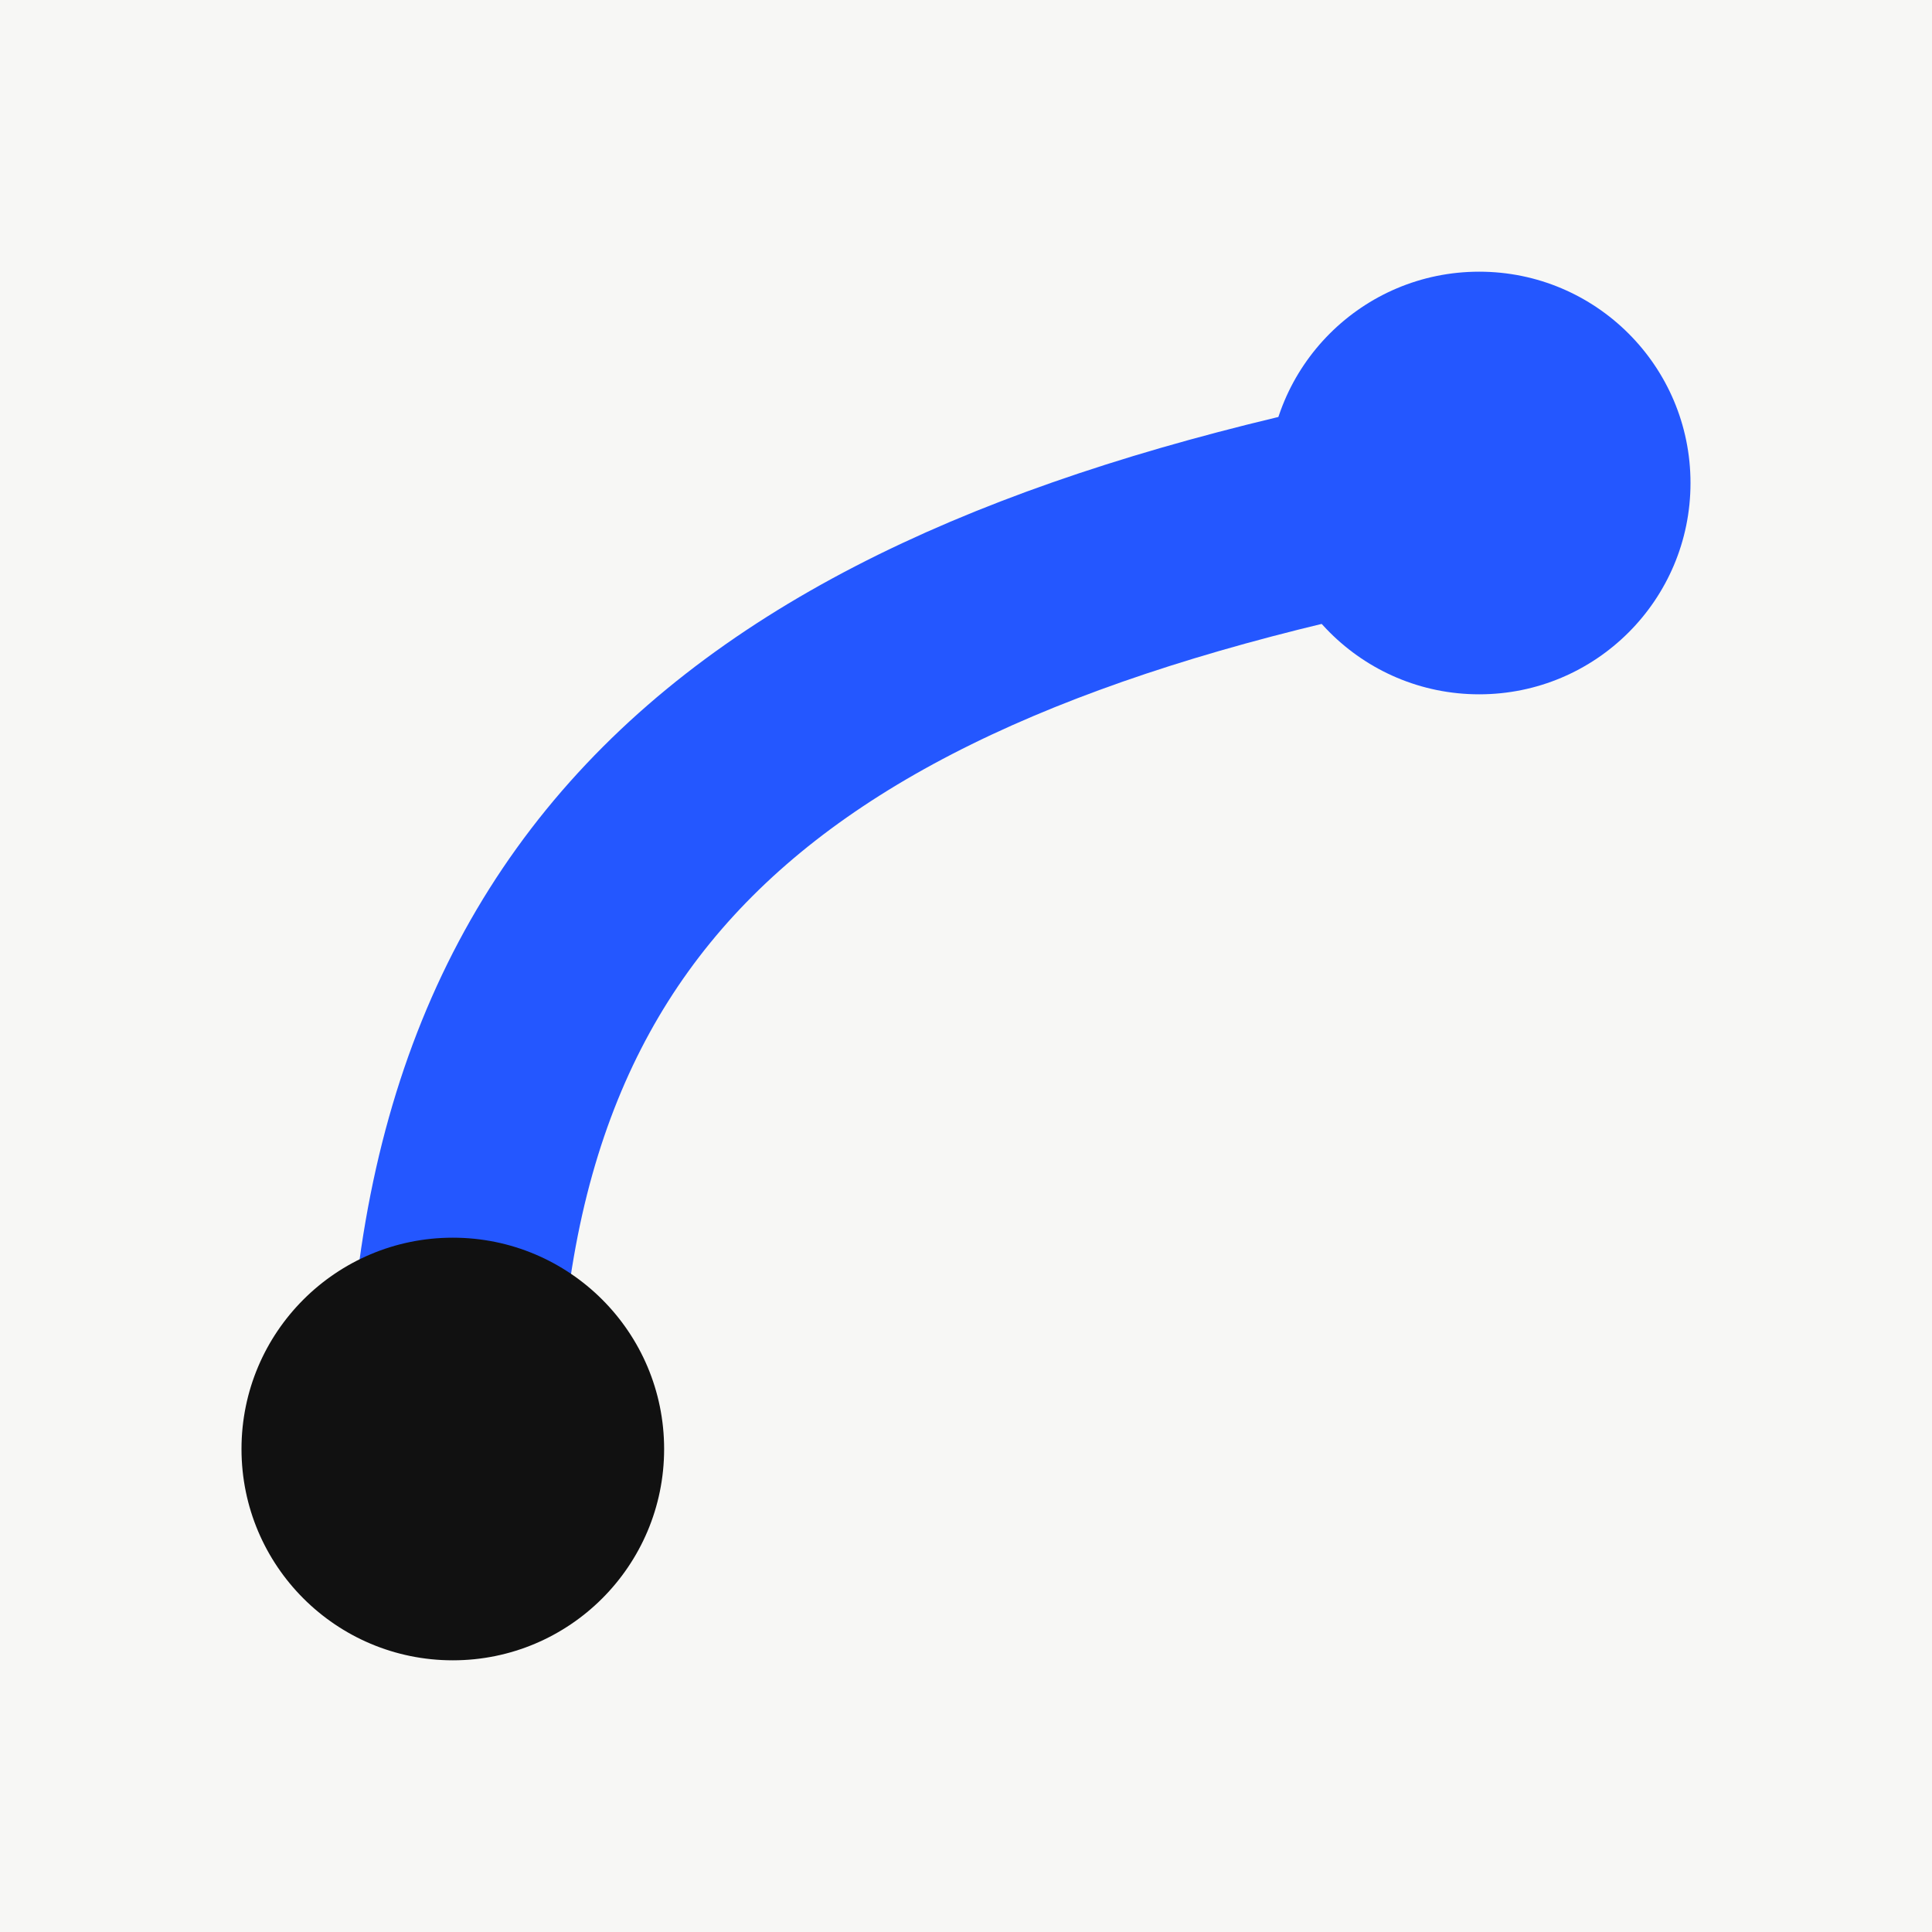
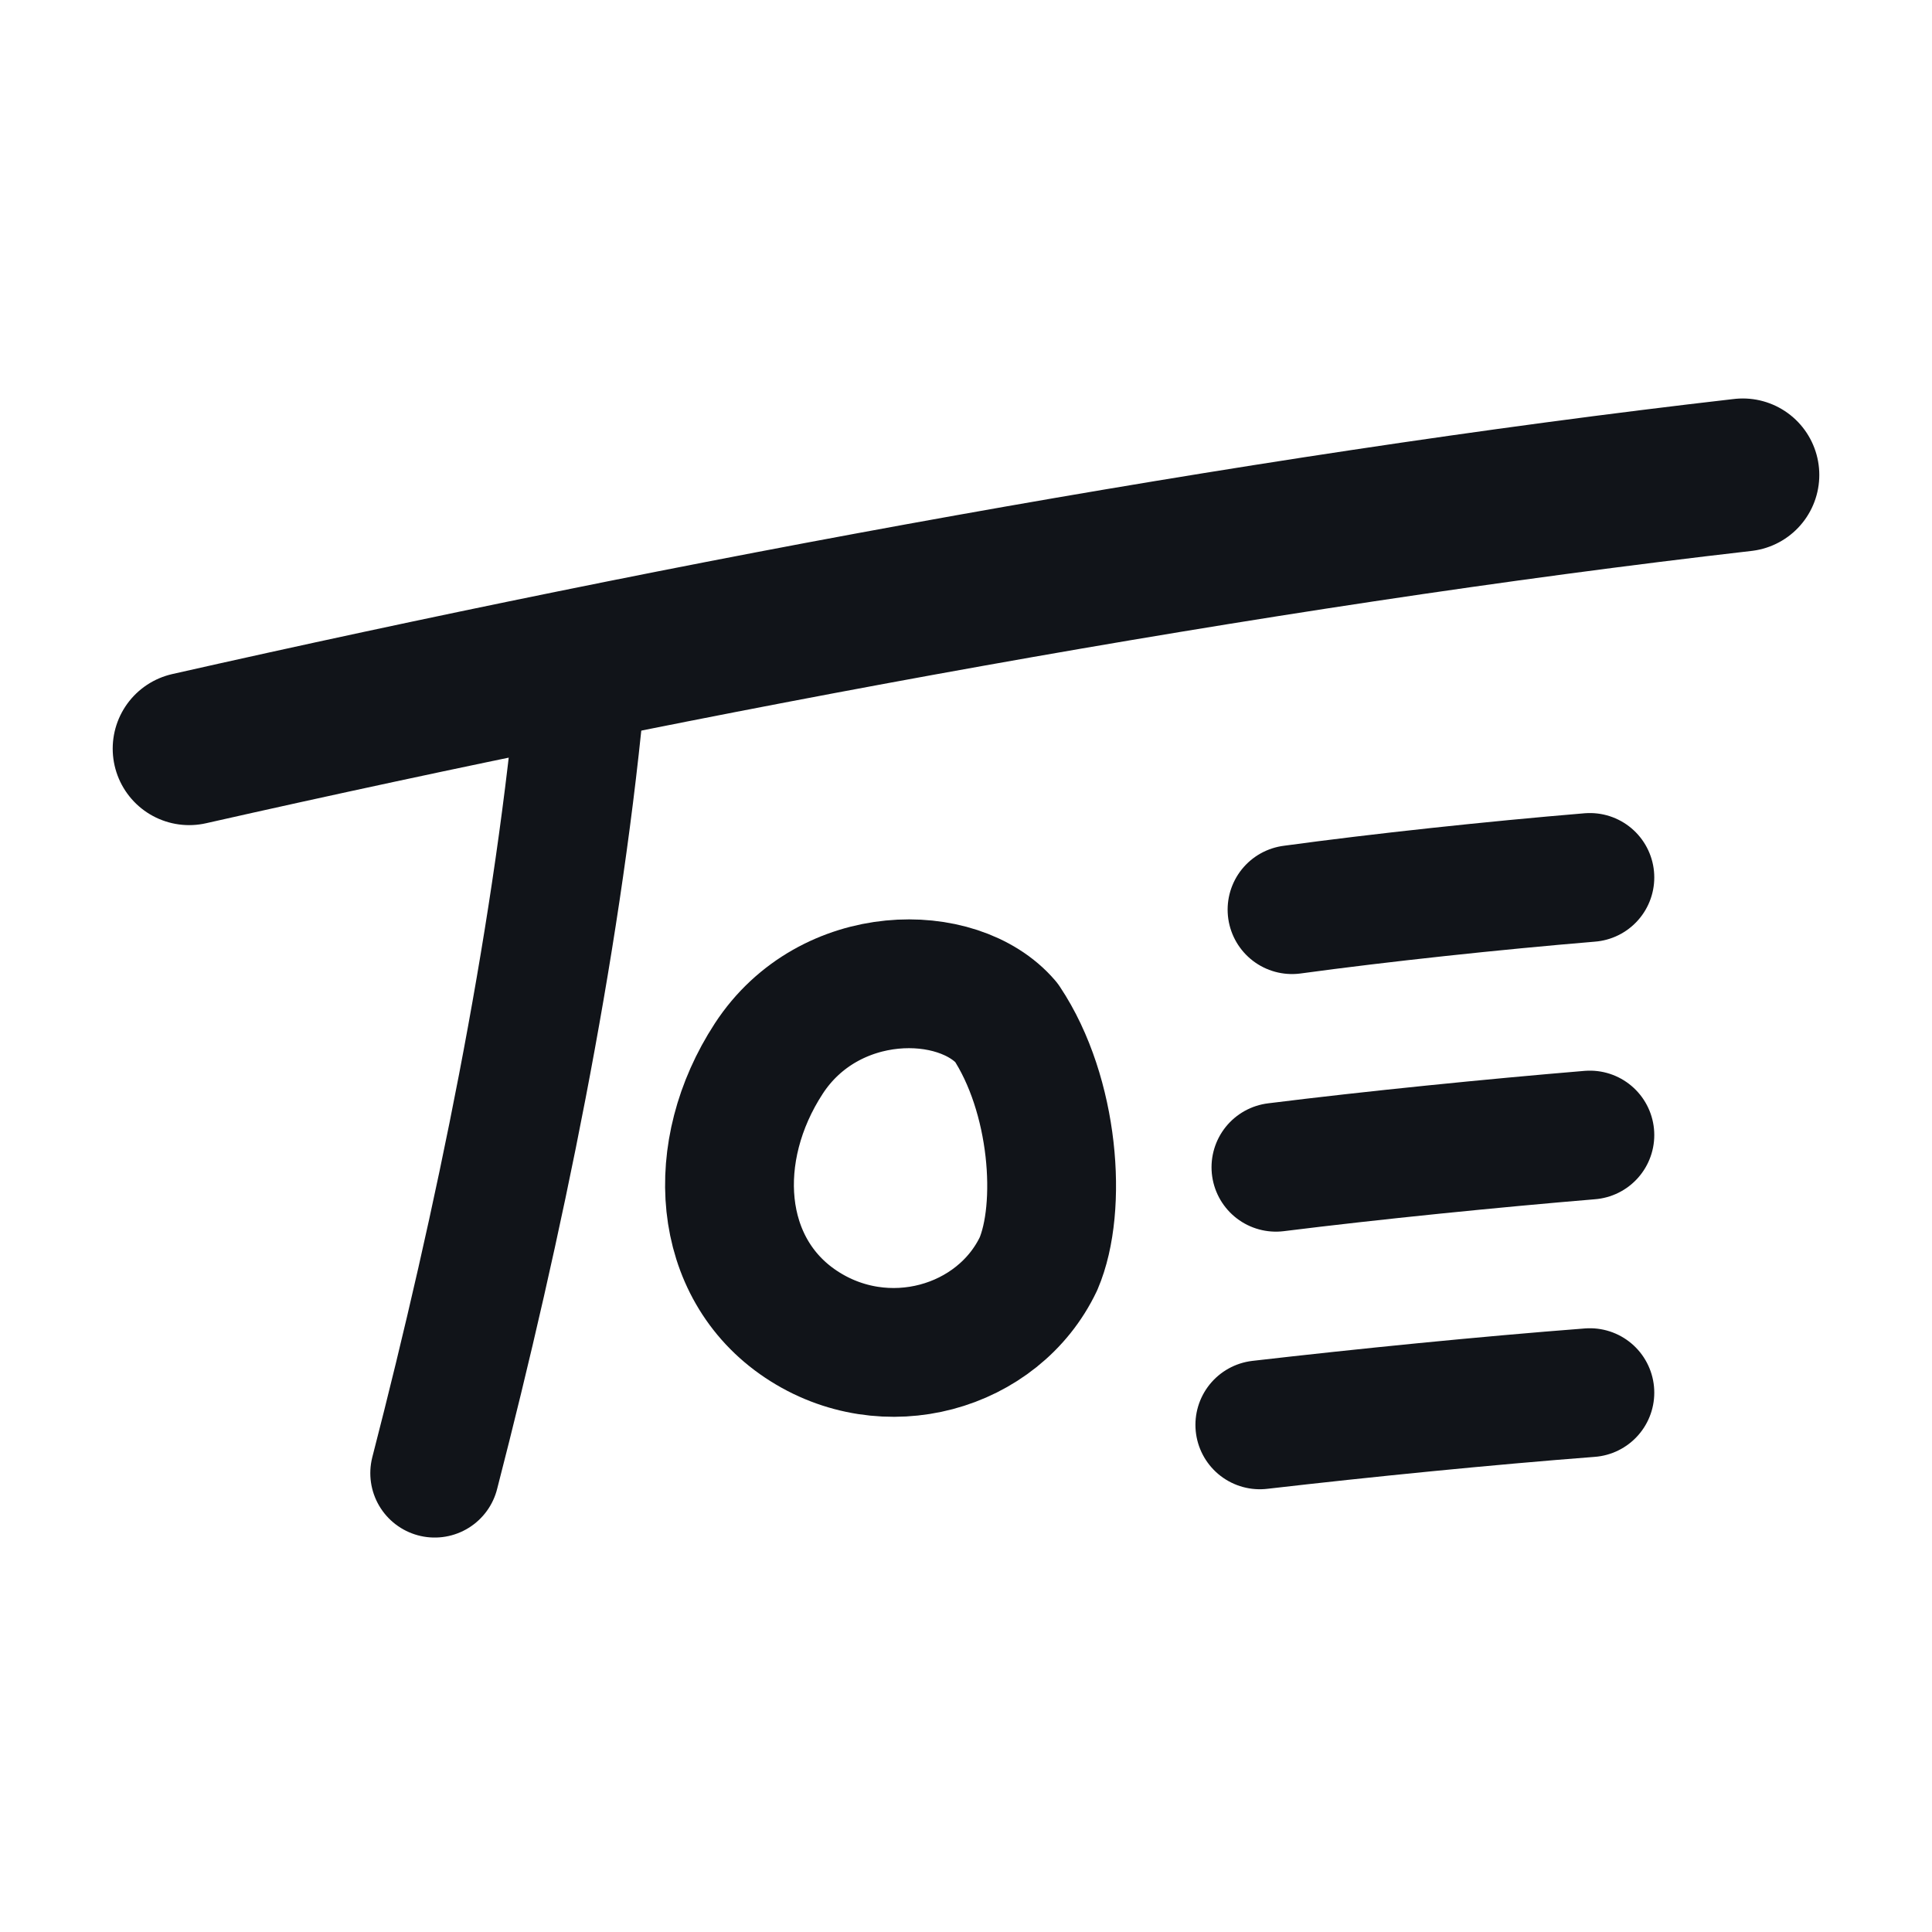
- <svg xmlns="http://www.w3.org/2000/svg" viewBox="0 0 64 64" role="img" aria-label="Tomphie 路径标记">
-   <rect width="64" height="64" fill="#F7F7F5" />
-   <path d="M15 48c0-20 12-28 34-32" fill="none" stroke="#2457FF" stroke-linecap="round" stroke-width="7" />
-   <circle cx="15" cy="48" r="7" fill="#111111" />
-   <circle cx="49" cy="16" r="7" fill="#2457FF" />
+ <svg xmlns="http://www.w3.org/2000/svg" viewBox="0 0 480 480" role="img" aria-label="Tomphie 标志">
+   <style>
+     g { stroke: #111419; }
+     @media (prefers-color-scheme: dark) {
+       g { stroke: #f3f5f7; }
+     }
+   </style>
+   <g fill="none" stroke-width="32" stroke-linecap="round" stroke-linejoin="round">
+     <path stroke-width="38" d="M 47 186 C 171 158 311 132 433 118" />
+     <path d="M 144 174 C 138 236 124 304 108 366" />
+     <path d="M 250 254 C 238 240 206 240 191 263 C 176 286 178 315 199 329 C 220 343 248 335 258 314 C 264 300 262 272 250 254" />
+     <path d="M 321 226 C 343 223 371 220 395 218" />
+     <path d="M 317 290 C 341 287 371 284 395 282" />
+     <path d="M 313 354 C 339 351 369 348 395 346" />
+   </g>
</svg>
